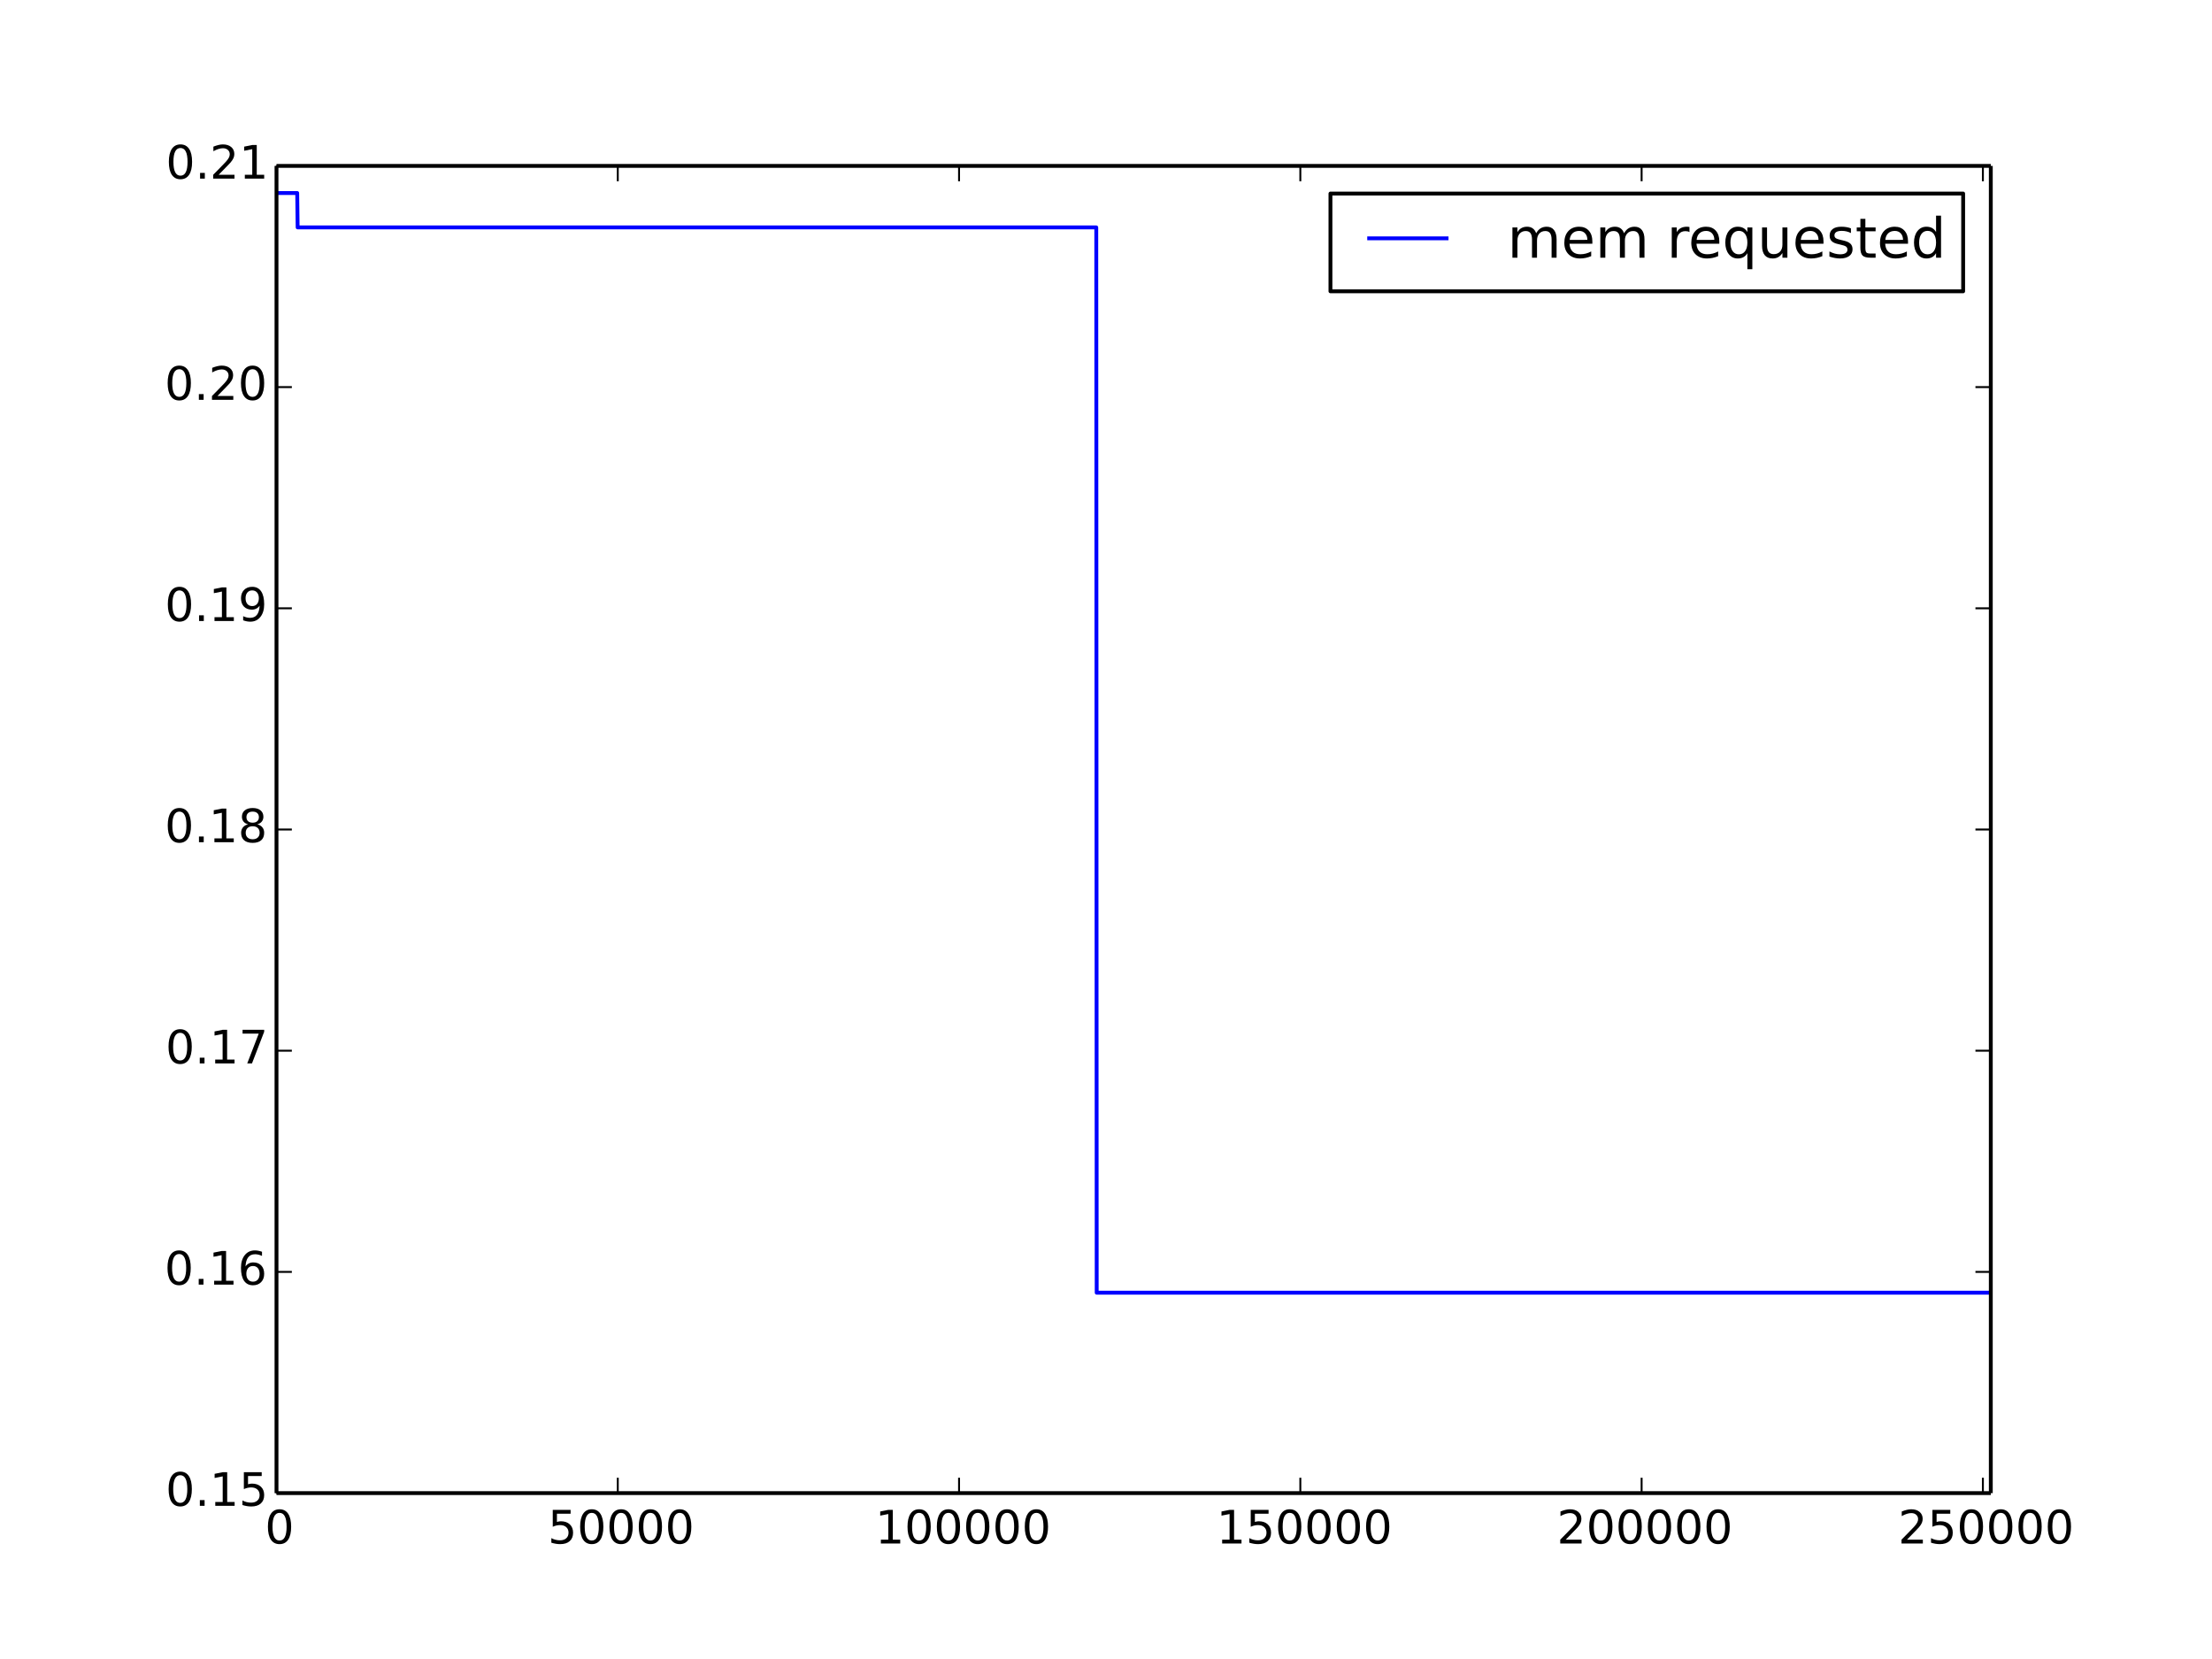
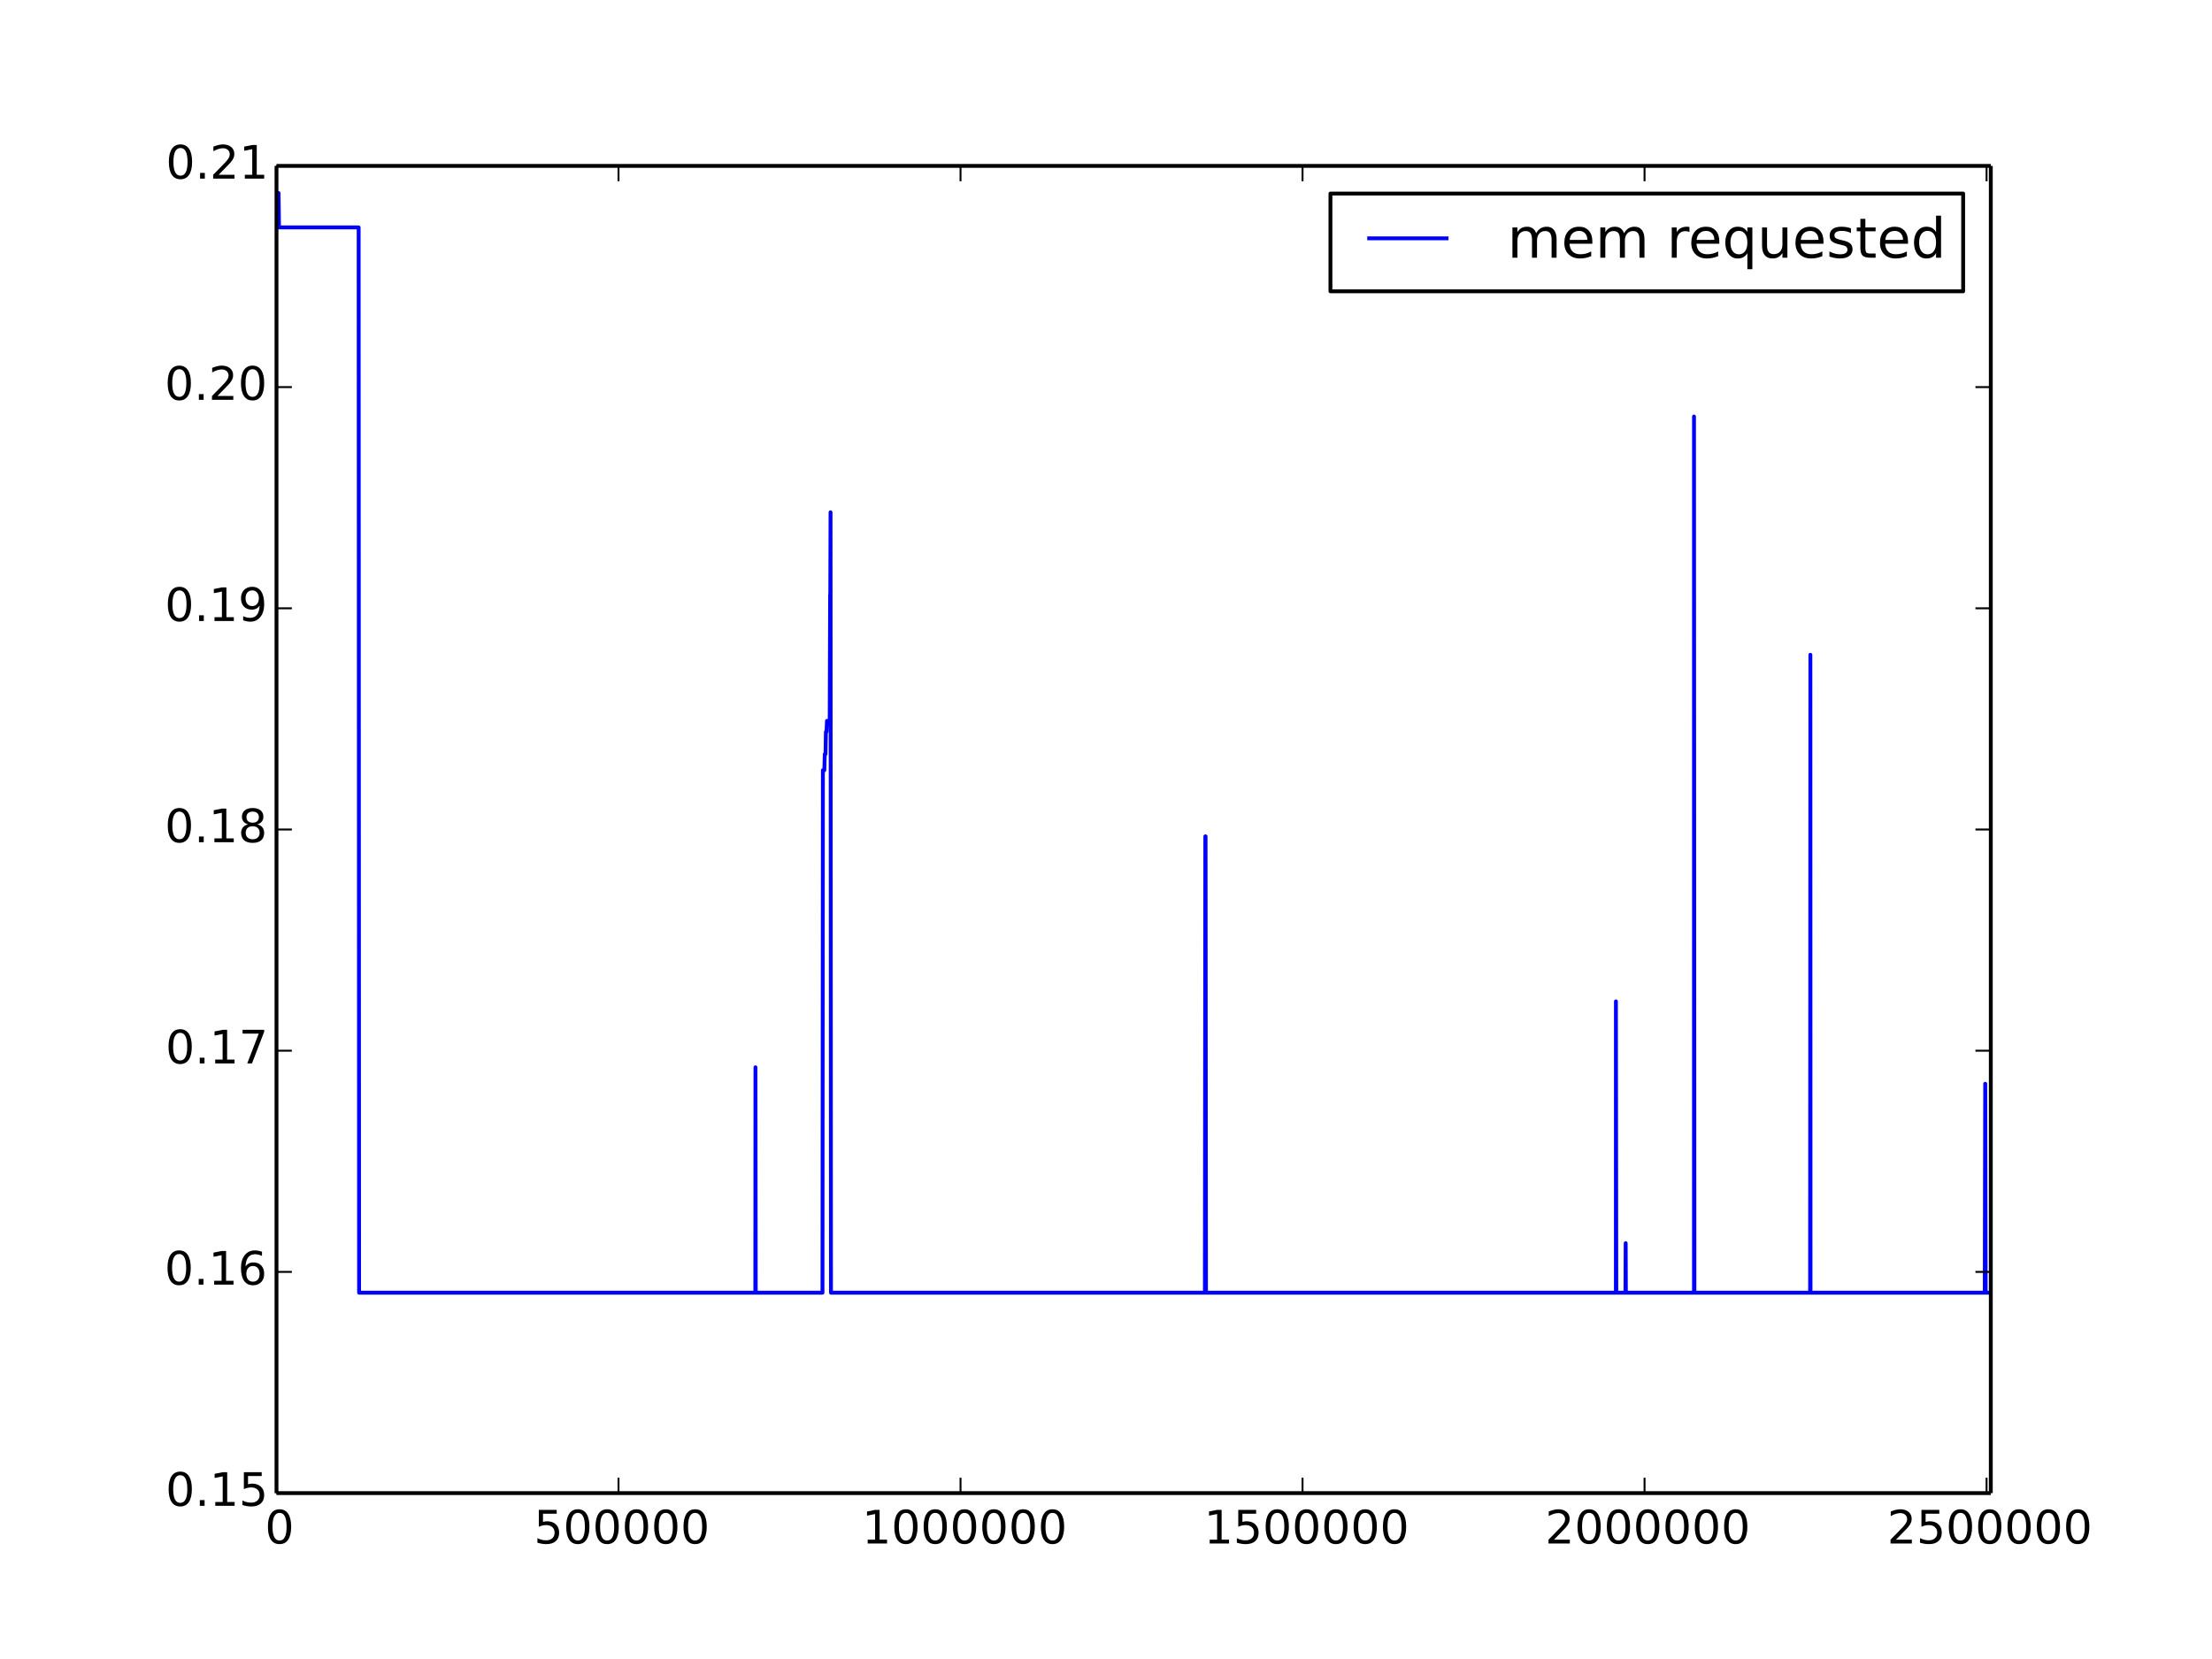
<svg xmlns="http://www.w3.org/2000/svg" xmlns:xlink="http://www.w3.org/1999/xlink" height="432pt" version="1.1" viewBox="0 0 576 432" width="576pt">
  <defs>
    <style type="text/css">
*{stroke-linecap:butt;stroke-linejoin:round;}
  </style>
  </defs>
  <g id="figure_1">
    <g id="patch_1">
      <path d=" M0 432 L576 432 L576 0 L0 0 z " style="fill:#ffffff;" />
    </g>
    <g id="axes_1">
      <g id="patch_2">
        <path d=" M72 388.8 L518.4 388.8 L518.4 43.2 L72 43.2 z " style="fill:#ffffff;" />
      </g>
      <g id="line2d_1">
-         <path clip-path="url(#p7ff5b81e1d)" d=" M72 50.262 L77.392 50.262 L77.504 59.213 L285.466 59.213 L285.578 336.614 L518.4 336.614 L518.4 336.614" style="fill:none;stroke:#0000ff;stroke-linecap:square;" />
+         <path clip-path="url(#p7ff5b81e1d)" d=" M72 50.262 L72.54 50.262 L72.652 59.213 L93.392 59.213 L93.504 336.614 L196.683 336.614 L196.719 277.92 L196.794 336.614 L214.17 336.614 L214.281 200.563 L214.657 200.563 L214.768 196.358 L214.957 196.358 L215.068 190.541 L215.23 190.541 L215.341 187.718 L216.052 187.718 L216.164 154.829 L216.206 154.829 L216.271 133.402 L216.271 133.402 L216.271 133.402 L216.382 336.614 L313.75 336.614 L313.862 217.78 L313.927 217.78 L314.038 336.614 L420.772 336.614 L420.782 260.755 L420.883 336.614 L423.263 336.614 L423.323 323.718 L423.374 336.614 L441.111 336.614 L441.115 108.461 L441.222 336.614 L471.346 336.614 L471.419 170.496 L471.457 336.614 L516.829 336.614 L516.94 282.211 L516.958 282.211 L517.069 336.614 L518.4 336.614 L518.4 336.614" style="fill:none;stroke:#0000ff;stroke-linecap:square;" />
      </g>
      <g id="matplotlib.axis_1">
        <g id="xtick_1">
          <g id="line2d_2">
            <defs>
              <path d=" M0 0 L0 -4" id="m93b0483c22" style="stroke:#000000;stroke-width:0.5;" />
            </defs>
            <g>
              <use style="stroke:#000000;stroke-width:0.5;" x="72.0" xlink:href="#m93b0483c22" y="388.8" />
            </g>
          </g>
          <g id="line2d_3">
            <defs>
              <path d=" M0 0 L0 4" id="m741efc42ff" style="stroke:#000000;stroke-width:0.5;" />
            </defs>
            <g>
              <use style="stroke:#000000;stroke-width:0.5;" x="72.0" xlink:href="#m741efc42ff" y="43.2" />
            </g>
          </g>
          <g id="text_1">
            <defs>
              <path d=" M31.781 66.406 Q24.172 66.406 20.328 58.906 Q16.5 51.422 16.5 36.375 Q16.5 21.391 20.328 13.891 Q24.172 6.391 31.781 6.391 Q39.453 6.391 43.281 13.891 Q47.125 21.391 47.125 36.375 Q47.125 51.422 43.281 58.906 Q39.453 66.406 31.781 66.406 M31.781 74.219 Q44.047 74.219 50.516 64.516 Q56.984 54.828 56.984 36.375 Q56.984 17.969 50.516 8.266 Q44.047 -1.422 31.781 -1.422 Q19.531 -1.422 13.062 8.266 Q6.594 17.969 6.594 36.375 Q6.594 54.828 13.062 64.516 Q19.531 74.219 31.781 74.219" id="DejaVuSans-30" />
            </defs>
            <g transform="translate(68.97656 401.9181)scale(0.12 -0.12)">
              <use xlink:href="#DejaVuSans-30" />
            </g>
          </g>
        </g>
        <g id="xtick_2">
          <g id="line2d_4">
            <g>
-               <use style="stroke:#000000;stroke-width:0.5;" x="160.868" xlink:href="#m93b0483c22" y="388.8" />
+               <use style="stroke:#000000;stroke-width:0.5;" x="161.059" xlink:href="#m93b0483c22" y="388.8" />
            </g>
          </g>
          <g id="line2d_5">
            <g>
-               <use style="stroke:#000000;stroke-width:0.5;" x="160.868" xlink:href="#m741efc42ff" y="43.2" />
+               <use style="stroke:#000000;stroke-width:0.5;" x="161.059" xlink:href="#m741efc42ff" y="43.2" />
            </g>
          </g>
          <g id="text_2">
            <defs>
              <path d=" M10.797 72.906 L49.516 72.906 L49.516 64.594 L19.828 64.594 L19.828 46.734 Q21.969 47.469 24.109 47.828 Q26.266 48.188 28.422 48.188 Q40.625 48.188 47.75 41.5 Q54.891 34.812 54.891 23.391 Q54.891 11.625 47.562 5.094 Q40.234 -1.422 26.906 -1.422 Q22.312 -1.422 17.547 -0.641 Q12.797 0.141 7.719 1.703 L7.719 11.625 Q12.109 9.234 16.797 8.062 Q21.484 6.891 26.703 6.891 Q35.156 6.891 40.078 11.328 Q45.016 15.766 45.016 23.391 Q45.016 31 40.078 35.438 Q35.156 39.891 26.703 39.891 Q22.75 39.891 18.812 39.016 Q14.891 38.141 10.797 36.281 z " id="DejaVuSans-35" />
            </defs>
-             <g transform="translate(142.6421 401.9181)scale(0.12 -0.12)">
+             <g transform="translate(139.0157 401.9181)scale(0.12 -0.12)">
              <use xlink:href="#DejaVuSans-35" />
              <use x="63.623" xlink:href="#DejaVuSans-30" />
              <use x="127.246" xlink:href="#DejaVuSans-30" />
              <use x="190.869" xlink:href="#DejaVuSans-30" />
              <use x="254.492" xlink:href="#DejaVuSans-30" />
+               <use x="318.115" xlink:href="#DejaVuSans-30" />
            </g>
          </g>
        </g>
        <g id="xtick_3">
          <g id="line2d_6">
            <g>
-               <use style="stroke:#000000;stroke-width:0.5;" x="249.736" xlink:href="#m93b0483c22" y="388.8" />
+               <use style="stroke:#000000;stroke-width:0.5;" x="250.118" xlink:href="#m93b0483c22" y="388.8" />
            </g>
          </g>
          <g id="line2d_7">
            <g>
-               <use style="stroke:#000000;stroke-width:0.5;" x="249.736" xlink:href="#m741efc42ff" y="43.2" />
+               <use style="stroke:#000000;stroke-width:0.5;" x="250.118" xlink:href="#m741efc42ff" y="43.2" />
            </g>
          </g>
          <g id="text_3">
            <defs>
              <path d=" M12.406 8.297 L28.516 8.297 L28.516 63.922 L10.984 60.406 L10.984 69.391 L28.422 72.906 L38.281 72.906 L38.281 8.297 L54.391 8.297 L54.391 0 L12.406 0 z " id="DejaVuSans-31" />
            </defs>
-             <g transform="translate(227.8885 401.9181)scale(0.12 -0.12)">
+             <g transform="translate(224.4533 401.9181)scale(0.12 -0.12)">
              <use xlink:href="#DejaVuSans-31" />
              <use x="63.623" xlink:href="#DejaVuSans-30" />
              <use x="127.246" xlink:href="#DejaVuSans-30" />
              <use x="190.869" xlink:href="#DejaVuSans-30" />
              <use x="254.492" xlink:href="#DejaVuSans-30" />
              <use x="318.115" xlink:href="#DejaVuSans-30" />
+               <use x="381.738" xlink:href="#DejaVuSans-30" />
            </g>
          </g>
        </g>
        <g id="xtick_4">
          <g id="line2d_8">
            <g>
-               <use style="stroke:#000000;stroke-width:0.5;" x="338.604" xlink:href="#m93b0483c22" y="388.8" />
+               <use style="stroke:#000000;stroke-width:0.5;" x="339.178" xlink:href="#m93b0483c22" y="388.8" />
            </g>
          </g>
          <g id="line2d_9">
            <g>
-               <use style="stroke:#000000;stroke-width:0.5;" x="338.604" xlink:href="#m741efc42ff" y="43.2" />
+               <use style="stroke:#000000;stroke-width:0.5;" x="339.178" xlink:href="#m741efc42ff" y="43.2" />
            </g>
          </g>
          <g id="text_4">
-             <g transform="translate(316.7565 401.9181)scale(0.12 -0.12)">
+             <g transform="translate(313.5125 401.9181)scale(0.12 -0.12)">
              <use xlink:href="#DejaVuSans-31" />
              <use x="63.623" xlink:href="#DejaVuSans-35" />
              <use x="127.246" xlink:href="#DejaVuSans-30" />
              <use x="190.869" xlink:href="#DejaVuSans-30" />
              <use x="254.492" xlink:href="#DejaVuSans-30" />
              <use x="318.115" xlink:href="#DejaVuSans-30" />
+               <use x="381.738" xlink:href="#DejaVuSans-30" />
            </g>
          </g>
        </g>
        <g id="xtick_5">
          <g id="line2d_10">
            <g>
-               <use style="stroke:#000000;stroke-width:0.5;" x="427.472" xlink:href="#m93b0483c22" y="388.8" />
+               <use style="stroke:#000000;stroke-width:0.5;" x="428.237" xlink:href="#m93b0483c22" y="388.8" />
            </g>
          </g>
          <g id="line2d_11">
            <g>
-               <use style="stroke:#000000;stroke-width:0.5;" x="427.472" xlink:href="#m741efc42ff" y="43.2" />
+               <use style="stroke:#000000;stroke-width:0.5;" x="428.237" xlink:href="#m741efc42ff" y="43.2" />
            </g>
          </g>
          <g id="text_5">
            <defs>
              <path d=" M19.188 8.297 L53.609 8.297 L53.609 0 L7.328 0 L7.328 8.297 Q12.938 14.109 22.625 23.891 Q32.328 33.688 34.812 36.531 Q39.547 41.844 41.422 45.531 Q43.312 49.219 43.312 52.781 Q43.312 58.594 39.234 62.25 Q35.156 65.922 28.609 65.922 Q23.969 65.922 18.812 64.312 Q13.672 62.703 7.812 59.422 L7.812 69.391 Q13.766 71.781 18.938 73 Q24.125 74.219 28.422 74.219 Q39.75 74.219 46.484 68.547 Q53.219 62.891 53.219 53.422 Q53.219 48.922 51.531 44.891 Q49.859 40.875 45.406 35.406 Q44.188 33.984 37.641 27.219 Q31.109 20.453 19.188 8.297" id="DejaVuSans-32" />
            </defs>
-             <g transform="translate(405.4052 401.9181)scale(0.12 -0.12)">
+             <g transform="translate(402.3523 401.9181)scale(0.12 -0.12)">
              <use xlink:href="#DejaVuSans-32" />
              <use x="63.623" xlink:href="#DejaVuSans-30" />
              <use x="127.246" xlink:href="#DejaVuSans-30" />
              <use x="190.869" xlink:href="#DejaVuSans-30" />
              <use x="254.492" xlink:href="#DejaVuSans-30" />
              <use x="318.115" xlink:href="#DejaVuSans-30" />
+               <use x="381.738" xlink:href="#DejaVuSans-30" />
            </g>
          </g>
        </g>
        <g id="xtick_6">
          <g id="line2d_12">
            <g>
-               <use style="stroke:#000000;stroke-width:0.5;" x="516.34" xlink:href="#m93b0483c22" y="388.8" />
+               <use style="stroke:#000000;stroke-width:0.5;" x="517.296" xlink:href="#m93b0483c22" y="388.8" />
            </g>
          </g>
          <g id="line2d_13">
            <g>
-               <use style="stroke:#000000;stroke-width:0.5;" x="516.34" xlink:href="#m741efc42ff" y="43.2" />
+               <use style="stroke:#000000;stroke-width:0.5;" x="517.296" xlink:href="#m741efc42ff" y="43.2" />
            </g>
          </g>
          <g id="text_6">
-             <g transform="translate(494.2732 401.9181)scale(0.12 -0.12)">
+             <g transform="translate(491.4115 401.9181)scale(0.12 -0.12)">
              <use xlink:href="#DejaVuSans-32" />
              <use x="63.623" xlink:href="#DejaVuSans-35" />
              <use x="127.246" xlink:href="#DejaVuSans-30" />
              <use x="190.869" xlink:href="#DejaVuSans-30" />
              <use x="254.492" xlink:href="#DejaVuSans-30" />
              <use x="318.115" xlink:href="#DejaVuSans-30" />
+               <use x="381.738" xlink:href="#DejaVuSans-30" />
            </g>
          </g>
        </g>
      </g>
      <g id="matplotlib.axis_2">
        <g id="ytick_1">
          <g id="line2d_14">
            <defs>
              <path d=" M0 0 L4 0" id="m728421d6d4" style="stroke:#000000;stroke-width:0.5;" />
            </defs>
            <g>
              <use style="stroke:#000000;stroke-width:0.5;" x="72.0" xlink:href="#m728421d6d4" y="388.8" />
            </g>
          </g>
          <g id="line2d_15">
            <defs>
              <path d=" M0 0 L-4 0" id="mcb0005524f" style="stroke:#000000;stroke-width:0.5;" />
            </defs>
            <g>
              <use style="stroke:#000000;stroke-width:0.5;" x="518.4" xlink:href="#mcb0005524f" y="388.8" />
            </g>
          </g>
          <g id="text_7">
            <defs>
              <path d=" M10.688 12.406 L21 12.406 L21 0 L10.688 0 z " id="DejaVuSans-2e" />
            </defs>
            <g transform="translate(43.12062 392.1112)scale(0.12 -0.12)">
              <use xlink:href="#DejaVuSans-30" />
              <use x="63.623" xlink:href="#DejaVuSans-2e" />
              <use x="95.41" xlink:href="#DejaVuSans-31" />
              <use x="159.033" xlink:href="#DejaVuSans-35" />
            </g>
          </g>
        </g>
        <g id="ytick_2">
          <g id="line2d_16">
            <g>
              <use style="stroke:#000000;stroke-width:0.5;" x="72.0" xlink:href="#m728421d6d4" y="331.2" />
            </g>
          </g>
          <g id="line2d_17">
            <g>
              <use style="stroke:#000000;stroke-width:0.5;" x="518.4" xlink:href="#mcb0005524f" y="331.2" />
            </g>
          </g>
          <g id="text_8">
            <defs>
              <path d=" M33.016 40.375 Q26.375 40.375 22.484 35.828 Q18.609 31.297 18.609 23.391 Q18.609 15.531 22.484 10.953 Q26.375 6.391 33.016 6.391 Q39.656 6.391 43.531 10.953 Q47.406 15.531 47.406 23.391 Q47.406 31.297 43.531 35.828 Q39.656 40.375 33.016 40.375 M52.594 71.297 L52.594 62.312 Q48.875 64.062 45.094 64.984 Q41.312 65.922 37.594 65.922 Q27.828 65.922 22.672 59.328 Q17.531 52.734 16.797 39.406 Q19.672 43.656 24.016 45.922 Q28.375 48.188 33.594 48.188 Q44.578 48.188 50.953 41.516 Q57.328 34.859 57.328 23.391 Q57.328 12.156 50.688 5.359 Q44.047 -1.422 33.016 -1.422 Q20.359 -1.422 13.672 8.266 Q6.984 17.969 6.984 36.375 Q6.984 53.656 15.188 63.938 Q23.391 74.219 37.203 74.219 Q40.922 74.219 44.703 73.484 Q48.484 72.75 52.594 71.297" id="DejaVuSans-36" />
            </defs>
            <g transform="translate(42.82812 334.5113)scale(0.12 -0.12)">
              <use xlink:href="#DejaVuSans-30" />
              <use x="63.623" xlink:href="#DejaVuSans-2e" />
              <use x="95.41" xlink:href="#DejaVuSans-31" />
              <use x="159.033" xlink:href="#DejaVuSans-36" />
            </g>
          </g>
        </g>
        <g id="ytick_3">
          <g id="line2d_18">
            <g>
              <use style="stroke:#000000;stroke-width:0.5;" x="72.0" xlink:href="#m728421d6d4" y="273.6" />
            </g>
          </g>
          <g id="line2d_19">
            <g>
              <use style="stroke:#000000;stroke-width:0.5;" x="518.4" xlink:href="#mcb0005524f" y="273.6" />
            </g>
          </g>
          <g id="text_9">
            <defs>
              <path d=" M8.203 72.906 L55.078 72.906 L55.078 68.703 L28.609 0 L18.312 0 L43.219 64.594 L8.203 64.594 z " id="DejaVuSans-37" />
            </defs>
            <g transform="translate(43.09813 276.9112)scale(0.12 -0.12)">
              <use xlink:href="#DejaVuSans-30" />
              <use x="63.623" xlink:href="#DejaVuSans-2e" />
              <use x="95.41" xlink:href="#DejaVuSans-31" />
              <use x="159.033" xlink:href="#DejaVuSans-37" />
            </g>
          </g>
        </g>
        <g id="ytick_4">
          <g id="line2d_20">
            <g>
              <use style="stroke:#000000;stroke-width:0.5;" x="72.0" xlink:href="#m728421d6d4" y="216.0" />
            </g>
          </g>
          <g id="line2d_21">
            <g>
              <use style="stroke:#000000;stroke-width:0.5;" x="518.4" xlink:href="#mcb0005524f" y="216.0" />
            </g>
          </g>
          <g id="text_10">
            <defs>
              <path d=" M31.781 34.625 Q24.75 34.625 20.719 30.859 Q16.703 27.094 16.703 20.516 Q16.703 13.922 20.719 10.156 Q24.75 6.391 31.781 6.391 Q38.812 6.391 42.859 10.172 Q46.922 13.969 46.922 20.516 Q46.922 27.094 42.891 30.859 Q38.875 34.625 31.781 34.625 M21.922 38.812 Q15.578 40.375 12.031 44.719 Q8.5 49.078 8.5 55.328 Q8.5 64.062 14.719 69.141 Q20.953 74.219 31.781 74.219 Q42.672 74.219 48.875 69.141 Q55.078 64.062 55.078 55.328 Q55.078 49.078 51.531 44.719 Q48 40.375 41.703 38.812 Q48.828 37.156 52.797 32.312 Q56.781 27.484 56.781 20.516 Q56.781 9.906 50.312 4.234 Q43.844 -1.422 31.781 -1.422 Q19.734 -1.422 13.25 4.234 Q6.781 9.906 6.781 20.516 Q6.781 27.484 10.781 32.312 Q14.797 37.156 21.922 38.812 M18.312 54.391 Q18.312 48.734 21.844 45.562 Q25.391 42.391 31.781 42.391 Q38.141 42.391 41.719 45.562 Q45.312 48.734 45.312 54.391 Q45.312 60.062 41.719 63.234 Q38.141 66.406 31.781 66.406 Q25.391 66.406 21.844 63.234 Q18.312 60.062 18.312 54.391" id="DejaVuSans-38" />
            </defs>
            <g transform="translate(42.89375 219.3113)scale(0.12 -0.12)">
              <use xlink:href="#DejaVuSans-30" />
              <use x="63.623" xlink:href="#DejaVuSans-2e" />
              <use x="95.41" xlink:href="#DejaVuSans-31" />
              <use x="159.033" xlink:href="#DejaVuSans-38" />
            </g>
          </g>
        </g>
        <g id="ytick_5">
          <g id="line2d_22">
            <g>
              <use style="stroke:#000000;stroke-width:0.5;" x="72.0" xlink:href="#m728421d6d4" y="158.4" />
            </g>
          </g>
          <g id="line2d_23">
            <g>
              <use style="stroke:#000000;stroke-width:0.5;" x="518.4" xlink:href="#mcb0005524f" y="158.4" />
            </g>
          </g>
          <g id="text_11">
            <defs>
              <path d=" M10.984 1.516 L10.984 10.5 Q14.703 8.734 18.5 7.812 Q22.312 6.891 25.984 6.891 Q35.75 6.891 40.891 13.453 Q46.047 20.016 46.781 33.406 Q43.953 29.203 39.594 26.953 Q35.25 24.703 29.984 24.703 Q19.047 24.703 12.672 31.312 Q6.297 37.938 6.297 49.422 Q6.297 60.641 12.938 67.422 Q19.578 74.219 30.609 74.219 Q43.266 74.219 49.922 64.516 Q56.594 54.828 56.594 36.375 Q56.594 19.141 48.406 8.859 Q40.234 -1.422 26.422 -1.422 Q22.703 -1.422 18.891 -0.688 Q15.094 0.047 10.984 1.516 M30.609 32.422 Q37.25 32.422 41.125 36.953 Q45.016 41.5 45.016 49.422 Q45.016 57.281 41.125 61.844 Q37.25 66.406 30.609 66.406 Q23.969 66.406 20.094 61.844 Q16.219 57.281 16.219 49.422 Q16.219 41.5 20.094 36.953 Q23.969 32.422 30.609 32.422" id="DejaVuSans-39" />
            </defs>
            <g transform="translate(42.91625 161.7113)scale(0.12 -0.12)">
              <use xlink:href="#DejaVuSans-30" />
              <use x="63.623" xlink:href="#DejaVuSans-2e" />
              <use x="95.41" xlink:href="#DejaVuSans-31" />
              <use x="159.033" xlink:href="#DejaVuSans-39" />
            </g>
          </g>
        </g>
        <g id="ytick_6">
          <g id="line2d_24">
            <g>
              <use style="stroke:#000000;stroke-width:0.5;" x="72.0" xlink:href="#m728421d6d4" y="100.8" />
            </g>
          </g>
          <g id="line2d_25">
            <g>
              <use style="stroke:#000000;stroke-width:0.5;" x="518.4" xlink:href="#mcb0005524f" y="100.8" />
            </g>
          </g>
          <g id="text_12">
            <g transform="translate(42.86937 104.1112)scale(0.12 -0.12)">
              <use xlink:href="#DejaVuSans-30" />
              <use x="63.623" xlink:href="#DejaVuSans-2e" />
              <use x="95.41" xlink:href="#DejaVuSans-32" />
              <use x="159.033" xlink:href="#DejaVuSans-30" />
            </g>
          </g>
        </g>
        <g id="ytick_7">
          <g id="line2d_26">
            <g>
              <use style="stroke:#000000;stroke-width:0.5;" x="72.0" xlink:href="#m728421d6d4" y="43.2" />
            </g>
          </g>
          <g id="line2d_27">
            <g>
              <use style="stroke:#000000;stroke-width:0.5;" x="518.4" xlink:href="#mcb0005524f" y="43.2" />
            </g>
          </g>
          <g id="text_13">
            <g transform="translate(43.18062 46.51125)scale(0.12 -0.12)">
              <use xlink:href="#DejaVuSans-30" />
              <use x="63.623" xlink:href="#DejaVuSans-2e" />
              <use x="95.41" xlink:href="#DejaVuSans-32" />
              <use x="159.033" xlink:href="#DejaVuSans-31" />
            </g>
          </g>
        </g>
      </g>
      <g id="patch_3">
        <path d=" M72 43.2 L518.4 43.2" style="fill:none;stroke:#000000;" />
      </g>
      <g id="patch_4">
        <path d=" M518.4 388.8 L518.4 43.2" style="fill:none;stroke:#000000;" />
      </g>
      <g id="patch_5">
        <path d=" M72 388.8 L518.4 388.8" style="fill:none;stroke:#000000;" />
      </g>
      <g id="patch_6">
        <path d=" M72 388.8 L72 43.2" style="fill:none;stroke:#000000;" />
      </g>
      <g id="legend_1">
        <g id="patch_7">
          <path d=" M346.446 75.856 L511.2 75.856 L511.2 50.4 L346.446 50.4 L346.446 75.856 z " style="fill:#ffffff;stroke:#000000;" />
        </g>
        <g id="line2d_28">
          <path d=" M356.526 62.062 L376.686 62.062" style="fill:none;stroke:#0000ff;stroke-linecap:square;" />
        </g>
        <g id="line2d_29" />
        <g id="text_14">
          <defs>
            <path d=" M52 44.188 Q55.375 50.25 60.062 53.125 Q64.75 56 71.094 56 Q79.641 56 84.281 50.016 Q88.922 44.047 88.922 33.016 L88.922 0 L79.891 0 L79.891 32.719 Q79.891 40.578 77.094 44.375 Q74.312 48.188 68.609 48.188 Q61.625 48.188 57.562 43.547 Q53.516 38.922 53.516 30.906 L53.516 0 L44.484 0 L44.484 32.719 Q44.484 40.625 41.703 44.406 Q38.922 48.188 33.109 48.188 Q26.219 48.188 22.156 43.531 Q18.109 38.875 18.109 30.906 L18.109 0 L9.078 0 L9.078 54.688 L18.109 54.688 L18.109 46.188 Q21.188 51.219 25.484 53.609 Q29.781 56 35.688 56 Q41.656 56 45.828 52.969 Q50 49.953 52 44.188" id="DejaVuSans-6d" />
            <path id="DejaVuSans-20" />
            <path d=" M8.5 21.578 L8.5 54.688 L17.484 54.688 L17.484 21.922 Q17.484 14.156 20.5 10.266 Q23.531 6.391 29.594 6.391 Q36.859 6.391 41.078 11.031 Q45.312 15.672 45.312 23.688 L45.312 54.688 L54.297 54.688 L54.297 0 L45.312 0 L45.312 8.406 Q42.047 3.422 37.719 1 Q33.406 -1.422 27.688 -1.422 Q18.266 -1.422 13.375 4.438 Q8.5 10.297 8.5 21.578 M31.109 56 z " id="DejaVuSans-75" />
            <path d=" M18.312 70.219 L18.312 54.688 L36.812 54.688 L36.812 47.703 L18.312 47.703 L18.312 18.016 Q18.312 11.328 20.141 9.422 Q21.969 7.516 27.594 7.516 L36.812 7.516 L36.812 0 L27.594 0 Q17.188 0 13.234 3.875 Q9.281 7.766 9.281 18.016 L9.281 47.703 L2.688 47.703 L2.688 54.688 L9.281 54.688 L9.281 70.219 z " id="DejaVuSans-74" />
            <path d=" M45.406 46.391 L45.406 75.984 L54.391 75.984 L54.391 0 L45.406 0 L45.406 8.203 Q42.578 3.328 38.25 0.953 Q33.938 -1.422 27.875 -1.422 Q17.969 -1.422 11.734 6.484 Q5.516 14.406 5.516 27.297 Q5.516 40.188 11.734 48.094 Q17.969 56 27.875 56 Q33.938 56 38.25 53.625 Q42.578 51.266 45.406 46.391 M14.797 27.297 Q14.797 17.391 18.875 11.75 Q22.953 6.109 30.078 6.109 Q37.203 6.109 41.297 11.75 Q45.406 17.391 45.406 27.297 Q45.406 37.203 41.297 42.844 Q37.203 48.484 30.078 48.484 Q22.953 48.484 18.875 42.844 Q14.797 37.203 14.797 27.297" id="DejaVuSans-64" />
            <path d=" M56.203 29.594 L56.203 25.203 L14.891 25.203 Q15.484 15.922 20.484 11.062 Q25.484 6.203 34.422 6.203 Q39.594 6.203 44.453 7.469 Q49.312 8.734 54.109 11.281 L54.109 2.781 Q49.266 0.734 44.188 -0.344 Q39.109 -1.422 33.891 -1.422 Q20.797 -1.422 13.156 6.188 Q5.516 13.812 5.516 26.812 Q5.516 40.234 12.766 48.109 Q20.016 56 32.328 56 Q43.359 56 49.781 48.891 Q56.203 41.797 56.203 29.594 M47.219 32.234 Q47.125 39.594 43.094 43.984 Q39.062 48.391 32.422 48.391 Q24.906 48.391 20.391 44.141 Q15.875 39.891 15.188 32.172 z " id="DejaVuSans-65" />
            <path d=" M14.797 27.297 Q14.797 17.391 18.875 11.75 Q22.953 6.109 30.078 6.109 Q37.203 6.109 41.297 11.75 Q45.406 17.391 45.406 27.297 Q45.406 37.203 41.297 42.844 Q37.203 48.484 30.078 48.484 Q22.953 48.484 18.875 42.844 Q14.797 37.203 14.797 27.297 M45.406 8.203 Q42.578 3.328 38.25 0.953 Q33.938 -1.422 27.875 -1.422 Q17.969 -1.422 11.734 6.484 Q5.516 14.406 5.516 27.297 Q5.516 40.188 11.734 48.094 Q17.969 56 27.875 56 Q33.938 56 38.25 53.625 Q42.578 51.266 45.406 46.391 L45.406 54.688 L54.391 54.688 L54.391 -20.797 L45.406 -20.797 z " id="DejaVuSans-71" />
            <path d=" M44.281 53.078 L44.281 44.578 Q40.484 46.531 36.375 47.5 Q32.281 48.484 27.875 48.484 Q21.188 48.484 17.844 46.438 Q14.5 44.391 14.5 40.281 Q14.5 37.156 16.891 35.375 Q19.281 33.594 26.516 31.984 L29.594 31.297 Q39.156 29.25 43.188 25.516 Q47.219 21.781 47.219 15.094 Q47.219 7.469 41.188 3.016 Q35.156 -1.422 24.609 -1.422 Q20.219 -1.422 15.453 -0.562 Q10.688 0.297 5.422 2 L5.422 11.281 Q10.406 8.688 15.234 7.391 Q20.062 6.109 24.812 6.109 Q31.156 6.109 34.562 8.281 Q37.984 10.453 37.984 14.406 Q37.984 18.062 35.516 20.016 Q33.062 21.969 24.703 23.781 L21.578 24.516 Q13.234 26.266 9.516 29.906 Q5.812 33.547 5.812 39.891 Q5.812 47.609 11.281 51.797 Q16.75 56 26.812 56 Q31.781 56 36.172 55.266 Q40.578 54.547 44.281 53.078" id="DejaVuSans-73" />
            <path d=" M41.109 46.297 Q39.594 47.172 37.812 47.578 Q36.031 48 33.891 48 Q26.266 48 22.188 43.047 Q18.109 38.094 18.109 28.812 L18.109 0 L9.078 0 L9.078 54.688 L18.109 54.688 L18.109 46.188 Q20.953 51.172 25.484 53.578 Q30.031 56 36.531 56 Q37.453 56 38.578 55.875 Q39.703 55.766 41.062 55.516 z " id="DejaVuSans-72" />
          </defs>
          <g transform="translate(392.526 67.10175)scale(0.144 -0.144)">
            <use xlink:href="#DejaVuSans-6d" />
            <use x="97.412" xlink:href="#DejaVuSans-65" />
            <use x="158.936" xlink:href="#DejaVuSans-6d" />
            <use x="256.348" xlink:href="#DejaVuSans-20" />
            <use x="288.135" xlink:href="#DejaVuSans-72" />
            <use x="326.998" xlink:href="#DejaVuSans-65" />
            <use x="388.521" xlink:href="#DejaVuSans-71" />
            <use x="451.998" xlink:href="#DejaVuSans-75" />
            <use x="515.377" xlink:href="#DejaVuSans-65" />
            <use x="576.9" xlink:href="#DejaVuSans-73" />
            <use x="629.0" xlink:href="#DejaVuSans-74" />
            <use x="668.209" xlink:href="#DejaVuSans-65" />
            <use x="729.732" xlink:href="#DejaVuSans-64" />
          </g>
        </g>
      </g>
    </g>
  </g>
  <defs>
    <clipPath id="p7ff5b81e1d">
      <rect height="345.6" width="446.4" x="72.0" y="43.2" />
    </clipPath>
  </defs>
</svg>
